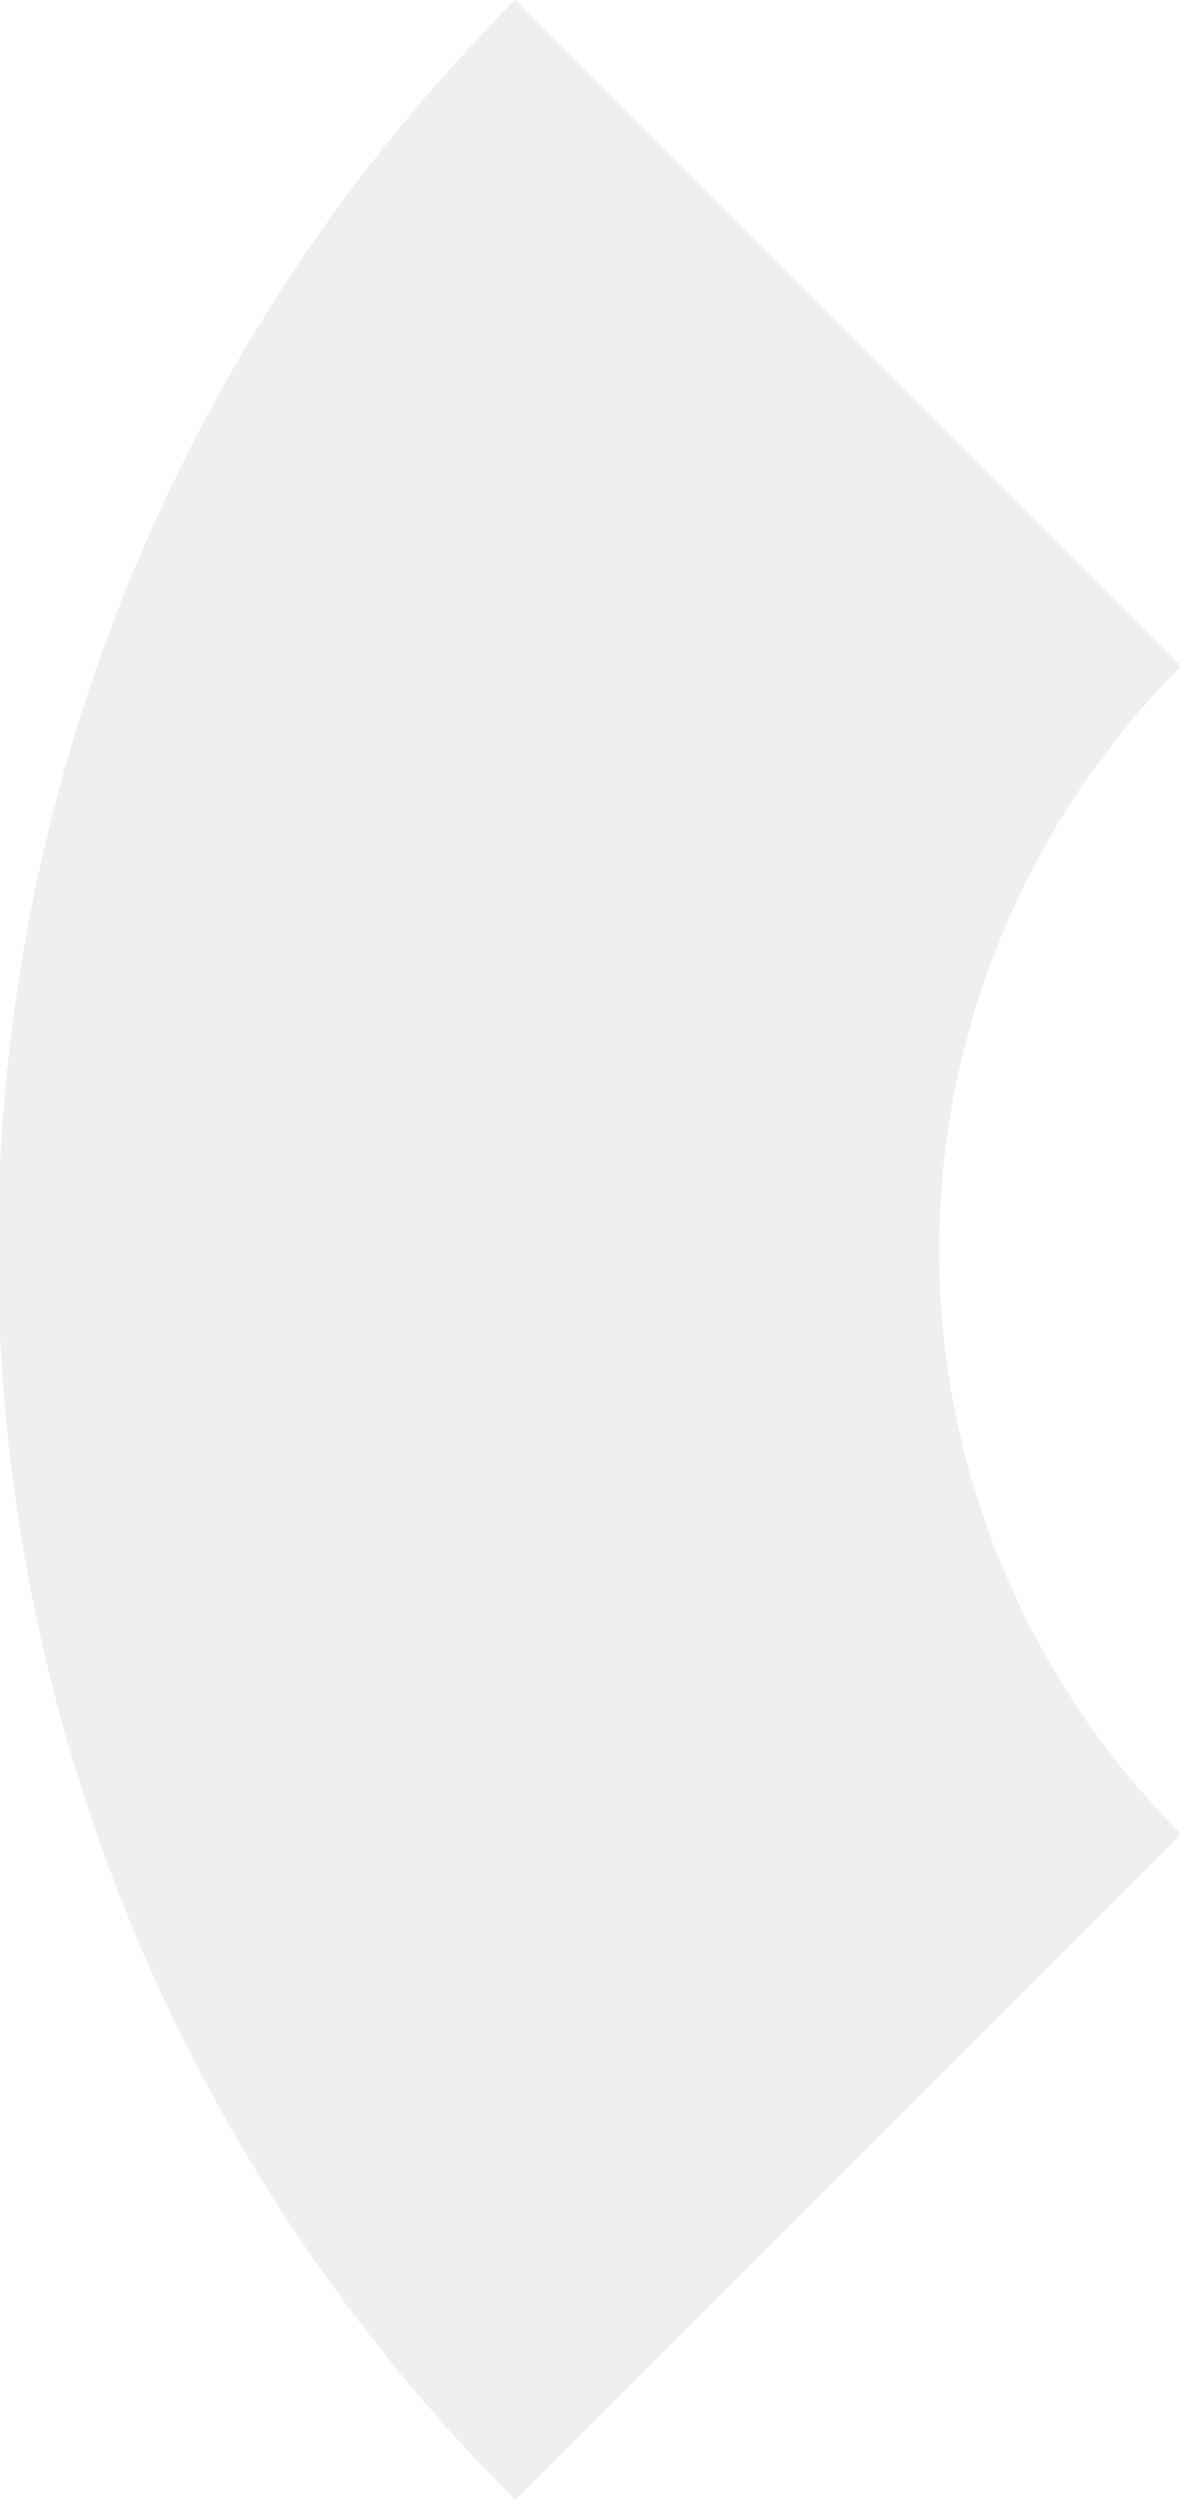
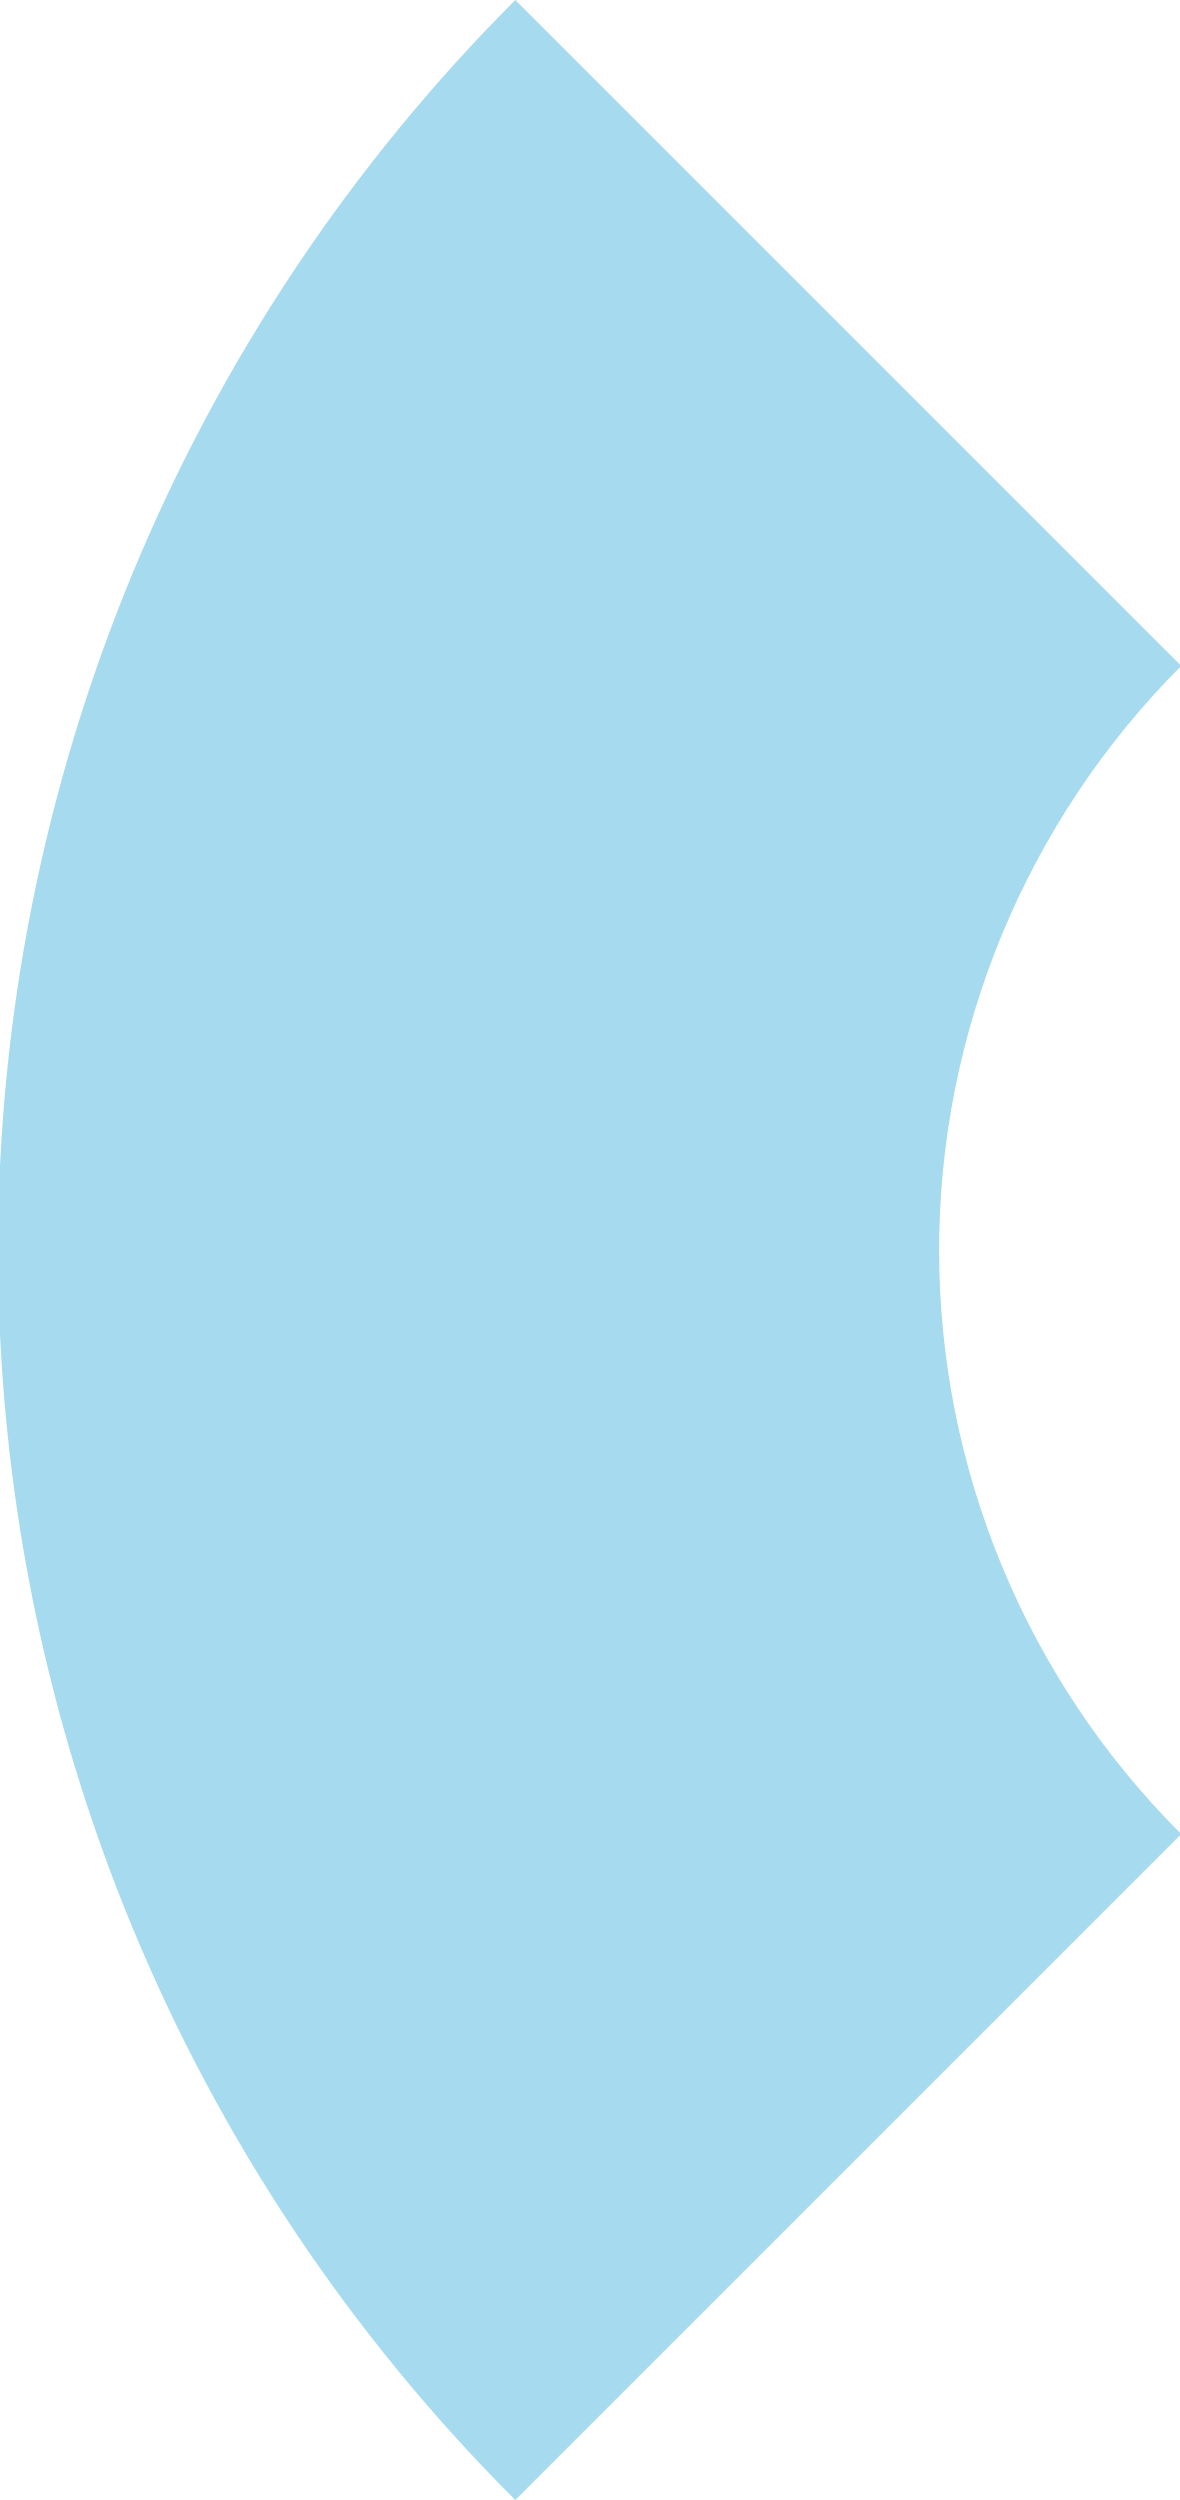
<svg xmlns="http://www.w3.org/2000/svg" version="1.1" id="图层_1" x="0px" y="0px" width="100px" height="212px" viewBox="0 0 100 212" enable-background="new 0 0 100 212" xml:space="preserve">
-   <path fill-rule="evenodd" clip-rule="evenodd" fill="#EEEFEE" d="M43.698,0C15.586,28.147-0.191,66.313-0.167,106.096  c0.024,39.78,15.721,77.792,43.865,105.904l56.469-56.469c-13.139-13.119-20.521-30.917-20.53-49.486  c-0.012-18.566,7.411-36.438,20.53-49.578L43.698,0z" />
+   <path fill="#A6DAEF" d="M43.698,0C15.586,28.147-0.191,66.313-0.167,106.096c0.024,39.78,15.721,77.792,43.865,105.904  l56.469-56.469c-13.14-13.119-20.521-30.918-20.53-49.486c-0.012-18.566,7.411-36.438,20.53-49.578L43.698,0z" />
</svg>
